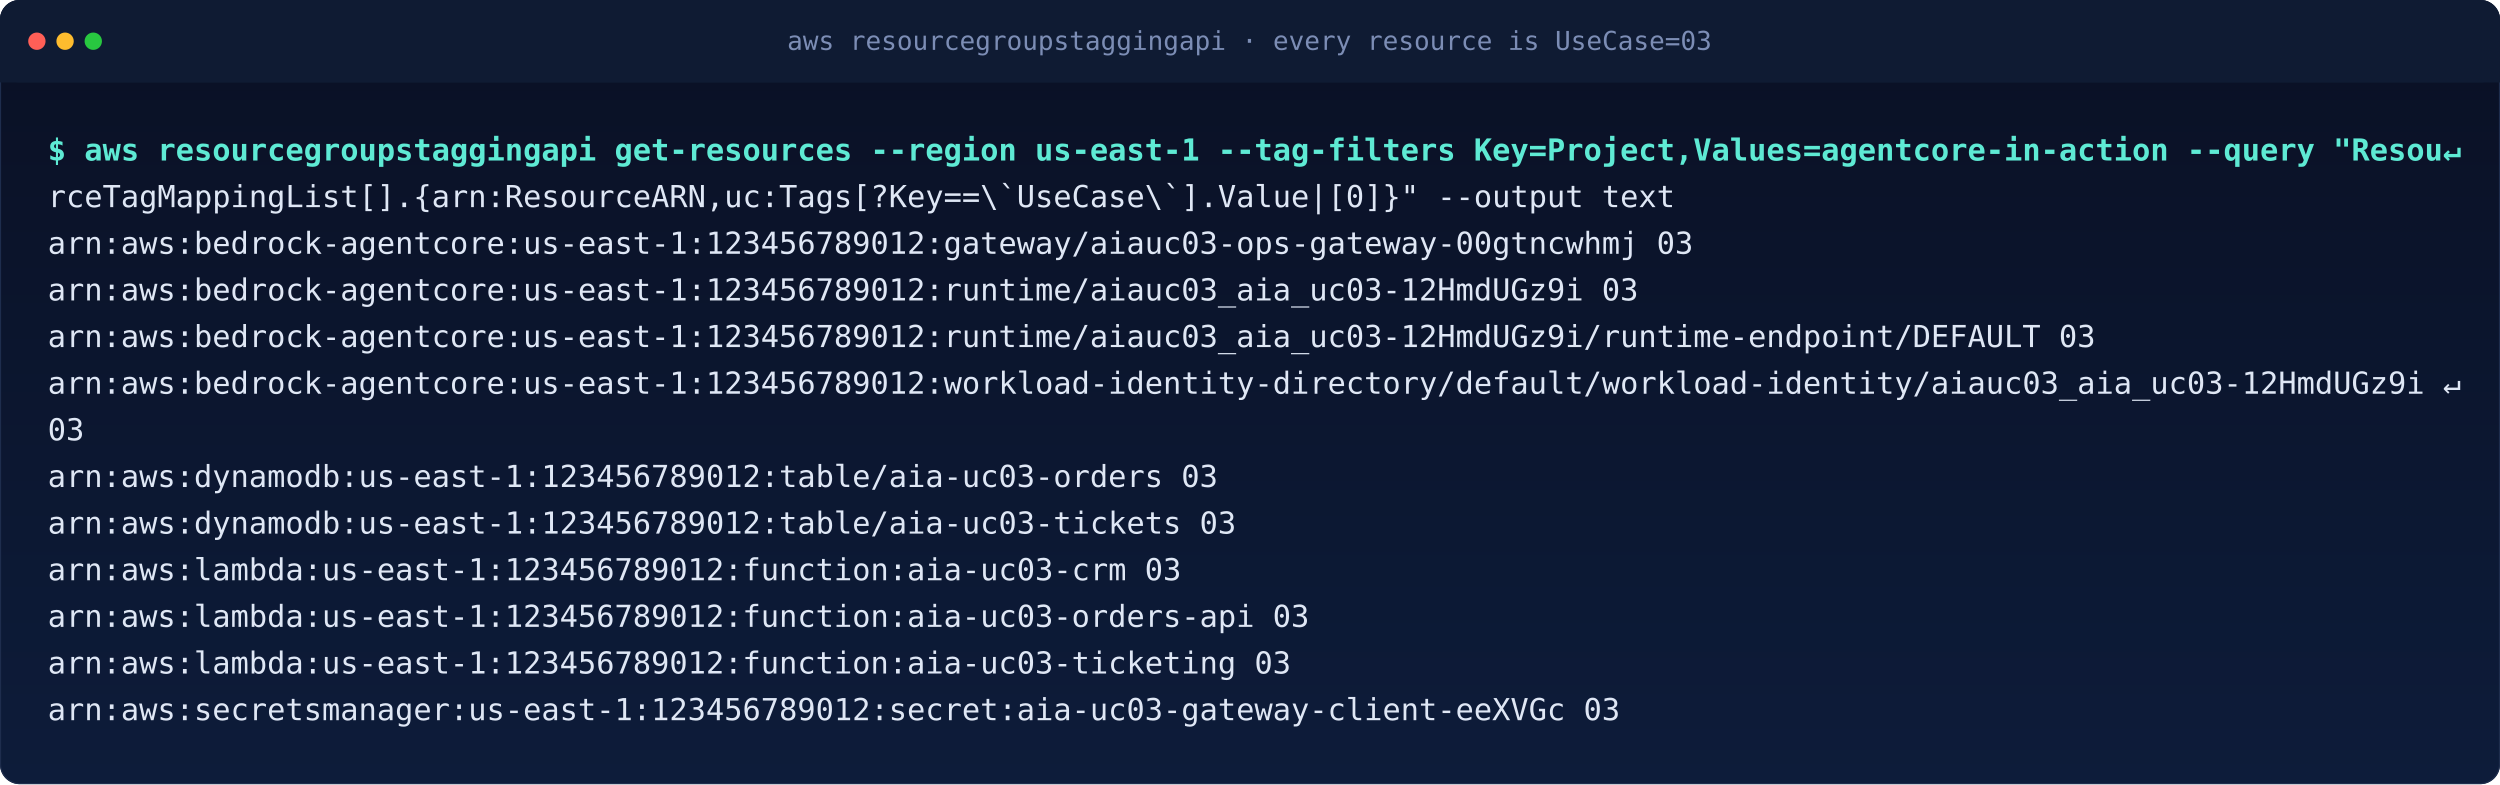
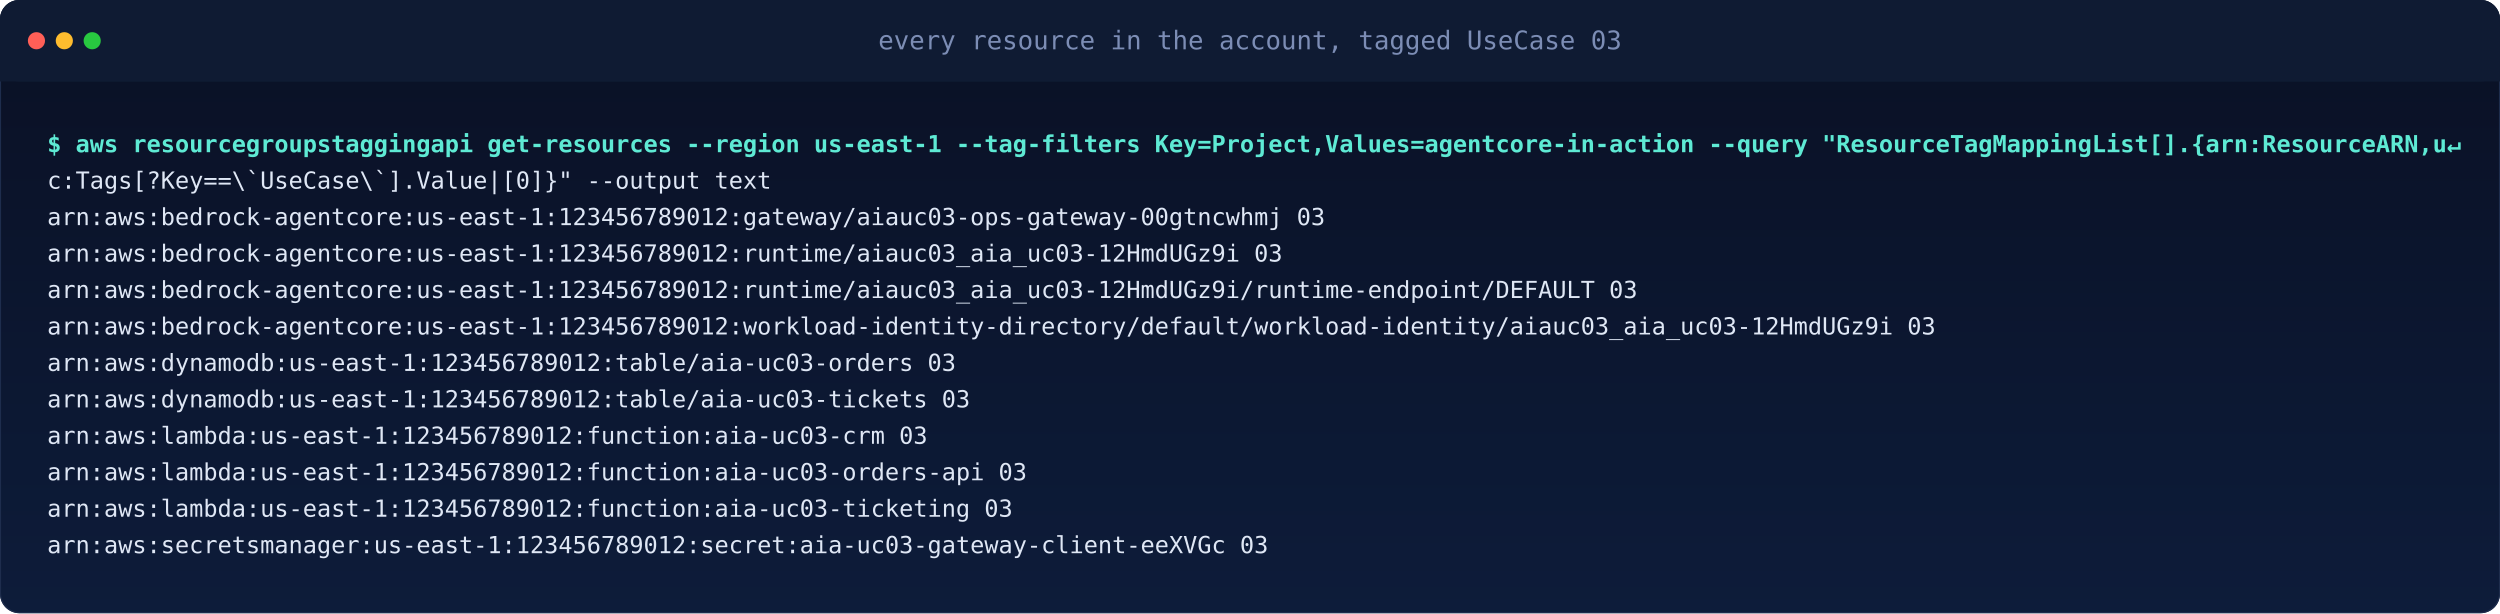
- <svg xmlns="http://www.w3.org/2000/svg" viewBox="0 0 2305 723" width="2305" height="723" role="img">
+ <svg xmlns="http://www.w3.org/2000/svg" viewBox="0 0 2332 572" width="2332" height="572" role="img">
  <defs>
    <linearGradient id="bg" x1="0" y1="0" x2="0" y2="1">
      <stop offset="0" stop-color="#0a1024" />
      <stop offset="1" stop-color="#0d1c3a" />
    </linearGradient>
  </defs>
-   <rect width="2305" height="723" rx="18" fill="url(#bg)" />
-   <rect x="0.5" y="0.5" width="2304" height="722" rx="18" fill="none" stroke="#1e2d4d" />
-   <rect x="0" y="0" width="2305" height="76" rx="18" fill="#0f1b33" />
-   <rect x="0" y="58" width="2305" height="18" fill="#0f1b33" />
+   <rect width="2332" height="572" rx="18" fill="url(#bg)" />
+   <rect x="0.5" y="0.5" width="2331" height="571" rx="18" fill="none" stroke="#1e2d4d" />
+   <rect x="0" y="0" width="2332" height="76" rx="18" fill="#0f1b33" />
+   <rect x="0" y="58" width="2332" height="18" fill="#0f1b33" />
  <circle cx="34" cy="38" r="8" fill="#ff5f57" />
  <circle cx="60" cy="38" r="8" fill="#febc2e" />
  <circle cx="86" cy="38" r="8" fill="#28c840" />
-   <text x="1152" y="46" text-anchor="middle" font-family="Menlo, monospace" font-size="24" fill="#7c8db5">aws resourcegroupstaggingapi · every resource is UseCase=03</text>
-   <text xml:space="preserve" x="44" y="148" font-family="Menlo, monospace" font-size="28" font-weight="600" fill="#5eead4">$ aws resourcegroupstaggingapi get-resources --region us-east-1 --tag-filters Key=Project,Values=agentcore-in-action --query "Resou↵</text>
-   <text xml:space="preserve" x="44" y="191" font-family="Menlo, monospace" font-size="28" font-weight="400" fill="#dfe7f5">rceTagMappingList[].{arn:ResourceARN,uc:Tags[?Key==\`UseCase\`].Value|[0]}" --output text</text>
-   <text xml:space="preserve" x="44" y="234" font-family="Menlo, monospace" font-size="28" font-weight="400" fill="#dfe7f5">arn:aws:bedrock-agentcore:us-east-1:123456789012:gateway/aiauc03-ops-gateway-00gtncwhmj	03</text>
-   <text xml:space="preserve" x="44" y="277" font-family="Menlo, monospace" font-size="28" font-weight="400" fill="#dfe7f5">arn:aws:bedrock-agentcore:us-east-1:123456789012:runtime/aiauc03_aia_uc03-12HmdUGz9i	03</text>
-   <text xml:space="preserve" x="44" y="320" font-family="Menlo, monospace" font-size="28" font-weight="400" fill="#dfe7f5">arn:aws:bedrock-agentcore:us-east-1:123456789012:runtime/aiauc03_aia_uc03-12HmdUGz9i/runtime-endpoint/DEFAULT	03</text>
-   <text xml:space="preserve" x="44" y="363" font-family="Menlo, monospace" font-size="28" font-weight="400" fill="#dfe7f5">arn:aws:bedrock-agentcore:us-east-1:123456789012:workload-identity-directory/default/workload-identity/aiauc03_aia_uc03-12HmdUGz9i	↵</text>
-   <text xml:space="preserve" x="44" y="406" font-family="Menlo, monospace" font-size="28" font-weight="400" fill="#dfe7f5">03</text>
-   <text xml:space="preserve" x="44" y="449" font-family="Menlo, monospace" font-size="28" font-weight="400" fill="#dfe7f5">arn:aws:dynamodb:us-east-1:123456789012:table/aia-uc03-orders	03</text>
-   <text xml:space="preserve" x="44" y="492" font-family="Menlo, monospace" font-size="28" font-weight="400" fill="#dfe7f5">arn:aws:dynamodb:us-east-1:123456789012:table/aia-uc03-tickets	03</text>
-   <text xml:space="preserve" x="44" y="535" font-family="Menlo, monospace" font-size="28" font-weight="400" fill="#dfe7f5">arn:aws:lambda:us-east-1:123456789012:function:aia-uc03-crm	03</text>
-   <text xml:space="preserve" x="44" y="578" font-family="Menlo, monospace" font-size="28" font-weight="400" fill="#dfe7f5">arn:aws:lambda:us-east-1:123456789012:function:aia-uc03-orders-api	03</text>
-   <text xml:space="preserve" x="44" y="621" font-family="Menlo, monospace" font-size="28" font-weight="400" fill="#dfe7f5">arn:aws:lambda:us-east-1:123456789012:function:aia-uc03-ticketing	03</text>
-   <text xml:space="preserve" x="44" y="664" font-family="Menlo, monospace" font-size="28" font-weight="400" fill="#dfe7f5">arn:aws:secretsmanager:us-east-1:123456789012:secret:aia-uc03-gateway-client-eeXVGc	03</text>
+   <text x="1166" y="46" text-anchor="middle" font-family="Menlo, monospace" font-size="24" fill="#7c8db5">every resource in the account, tagged UseCase 03</text>
+   <text xml:space="preserve" x="44" y="142" font-family="Menlo, monospace" font-size="22" font-weight="600" fill="#5eead4">$ aws resourcegroupstaggingapi get-resources --region us-east-1 --tag-filters Key=Project,Values=agentcore-in-action --query "ResourceTagMappingList[].{arn:ResourceARN,u↵</text>
+   <text xml:space="preserve" x="44" y="176" font-family="Menlo, monospace" font-size="22" font-weight="400" fill="#dfe7f5">c:Tags[?Key==\`UseCase\`].Value|[0]}" --output text</text>
+   <text xml:space="preserve" x="44" y="210" font-family="Menlo, monospace" font-size="22" font-weight="400" fill="#dfe7f5">arn:aws:bedrock-agentcore:us-east-1:123456789012:gateway/aiauc03-ops-gateway-00gtncwhmj	03</text>
+   <text xml:space="preserve" x="44" y="244" font-family="Menlo, monospace" font-size="22" font-weight="400" fill="#dfe7f5">arn:aws:bedrock-agentcore:us-east-1:123456789012:runtime/aiauc03_aia_uc03-12HmdUGz9i	03</text>
+   <text xml:space="preserve" x="44" y="278" font-family="Menlo, monospace" font-size="22" font-weight="400" fill="#dfe7f5">arn:aws:bedrock-agentcore:us-east-1:123456789012:runtime/aiauc03_aia_uc03-12HmdUGz9i/runtime-endpoint/DEFAULT	03</text>
+   <text xml:space="preserve" x="44" y="312" font-family="Menlo, monospace" font-size="22" font-weight="400" fill="#dfe7f5">arn:aws:bedrock-agentcore:us-east-1:123456789012:workload-identity-directory/default/workload-identity/aiauc03_aia_uc03-12HmdUGz9i	03</text>
+   <text xml:space="preserve" x="44" y="346" font-family="Menlo, monospace" font-size="22" font-weight="400" fill="#dfe7f5">arn:aws:dynamodb:us-east-1:123456789012:table/aia-uc03-orders	03</text>
+   <text xml:space="preserve" x="44" y="380" font-family="Menlo, monospace" font-size="22" font-weight="400" fill="#dfe7f5">arn:aws:dynamodb:us-east-1:123456789012:table/aia-uc03-tickets	03</text>
+   <text xml:space="preserve" x="44" y="414" font-family="Menlo, monospace" font-size="22" font-weight="400" fill="#dfe7f5">arn:aws:lambda:us-east-1:123456789012:function:aia-uc03-crm	03</text>
+   <text xml:space="preserve" x="44" y="448" font-family="Menlo, monospace" font-size="22" font-weight="400" fill="#dfe7f5">arn:aws:lambda:us-east-1:123456789012:function:aia-uc03-orders-api	03</text>
+   <text xml:space="preserve" x="44" y="482" font-family="Menlo, monospace" font-size="22" font-weight="400" fill="#dfe7f5">arn:aws:lambda:us-east-1:123456789012:function:aia-uc03-ticketing	03</text>
+   <text xml:space="preserve" x="44" y="516" font-family="Menlo, monospace" font-size="22" font-weight="400" fill="#dfe7f5">arn:aws:secretsmanager:us-east-1:123456789012:secret:aia-uc03-gateway-client-eeXVGc	03</text>
</svg>
